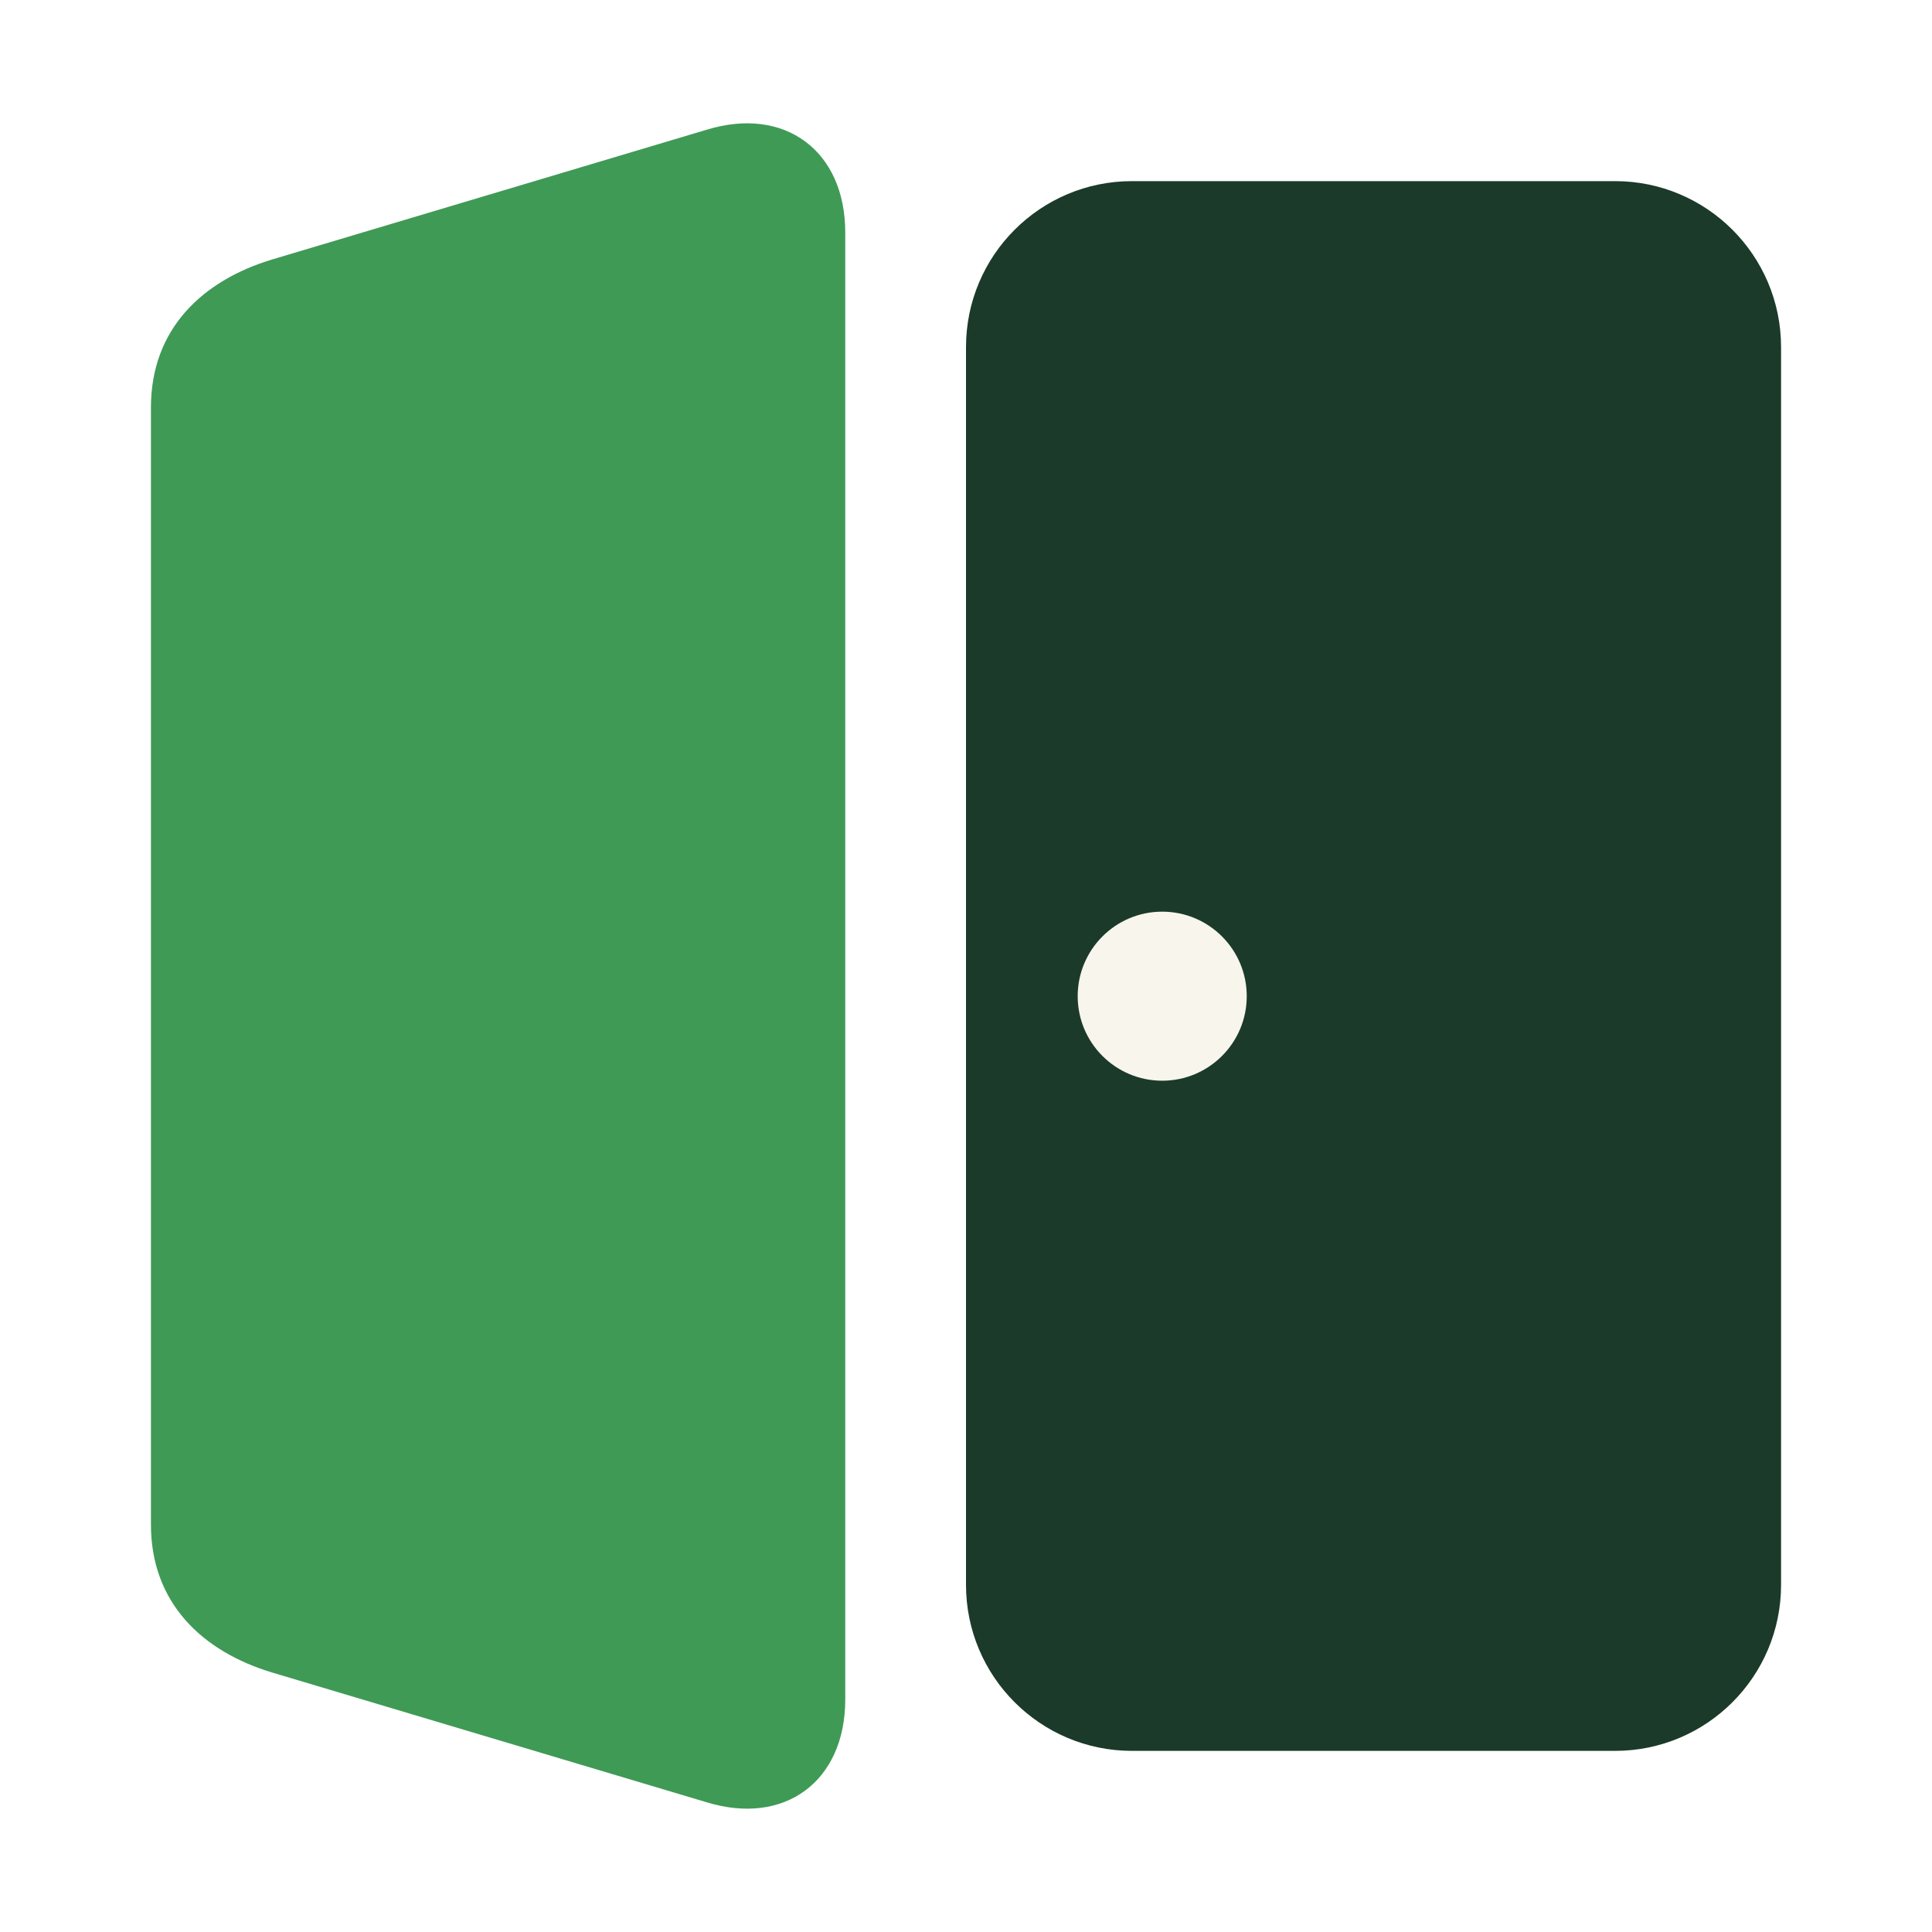
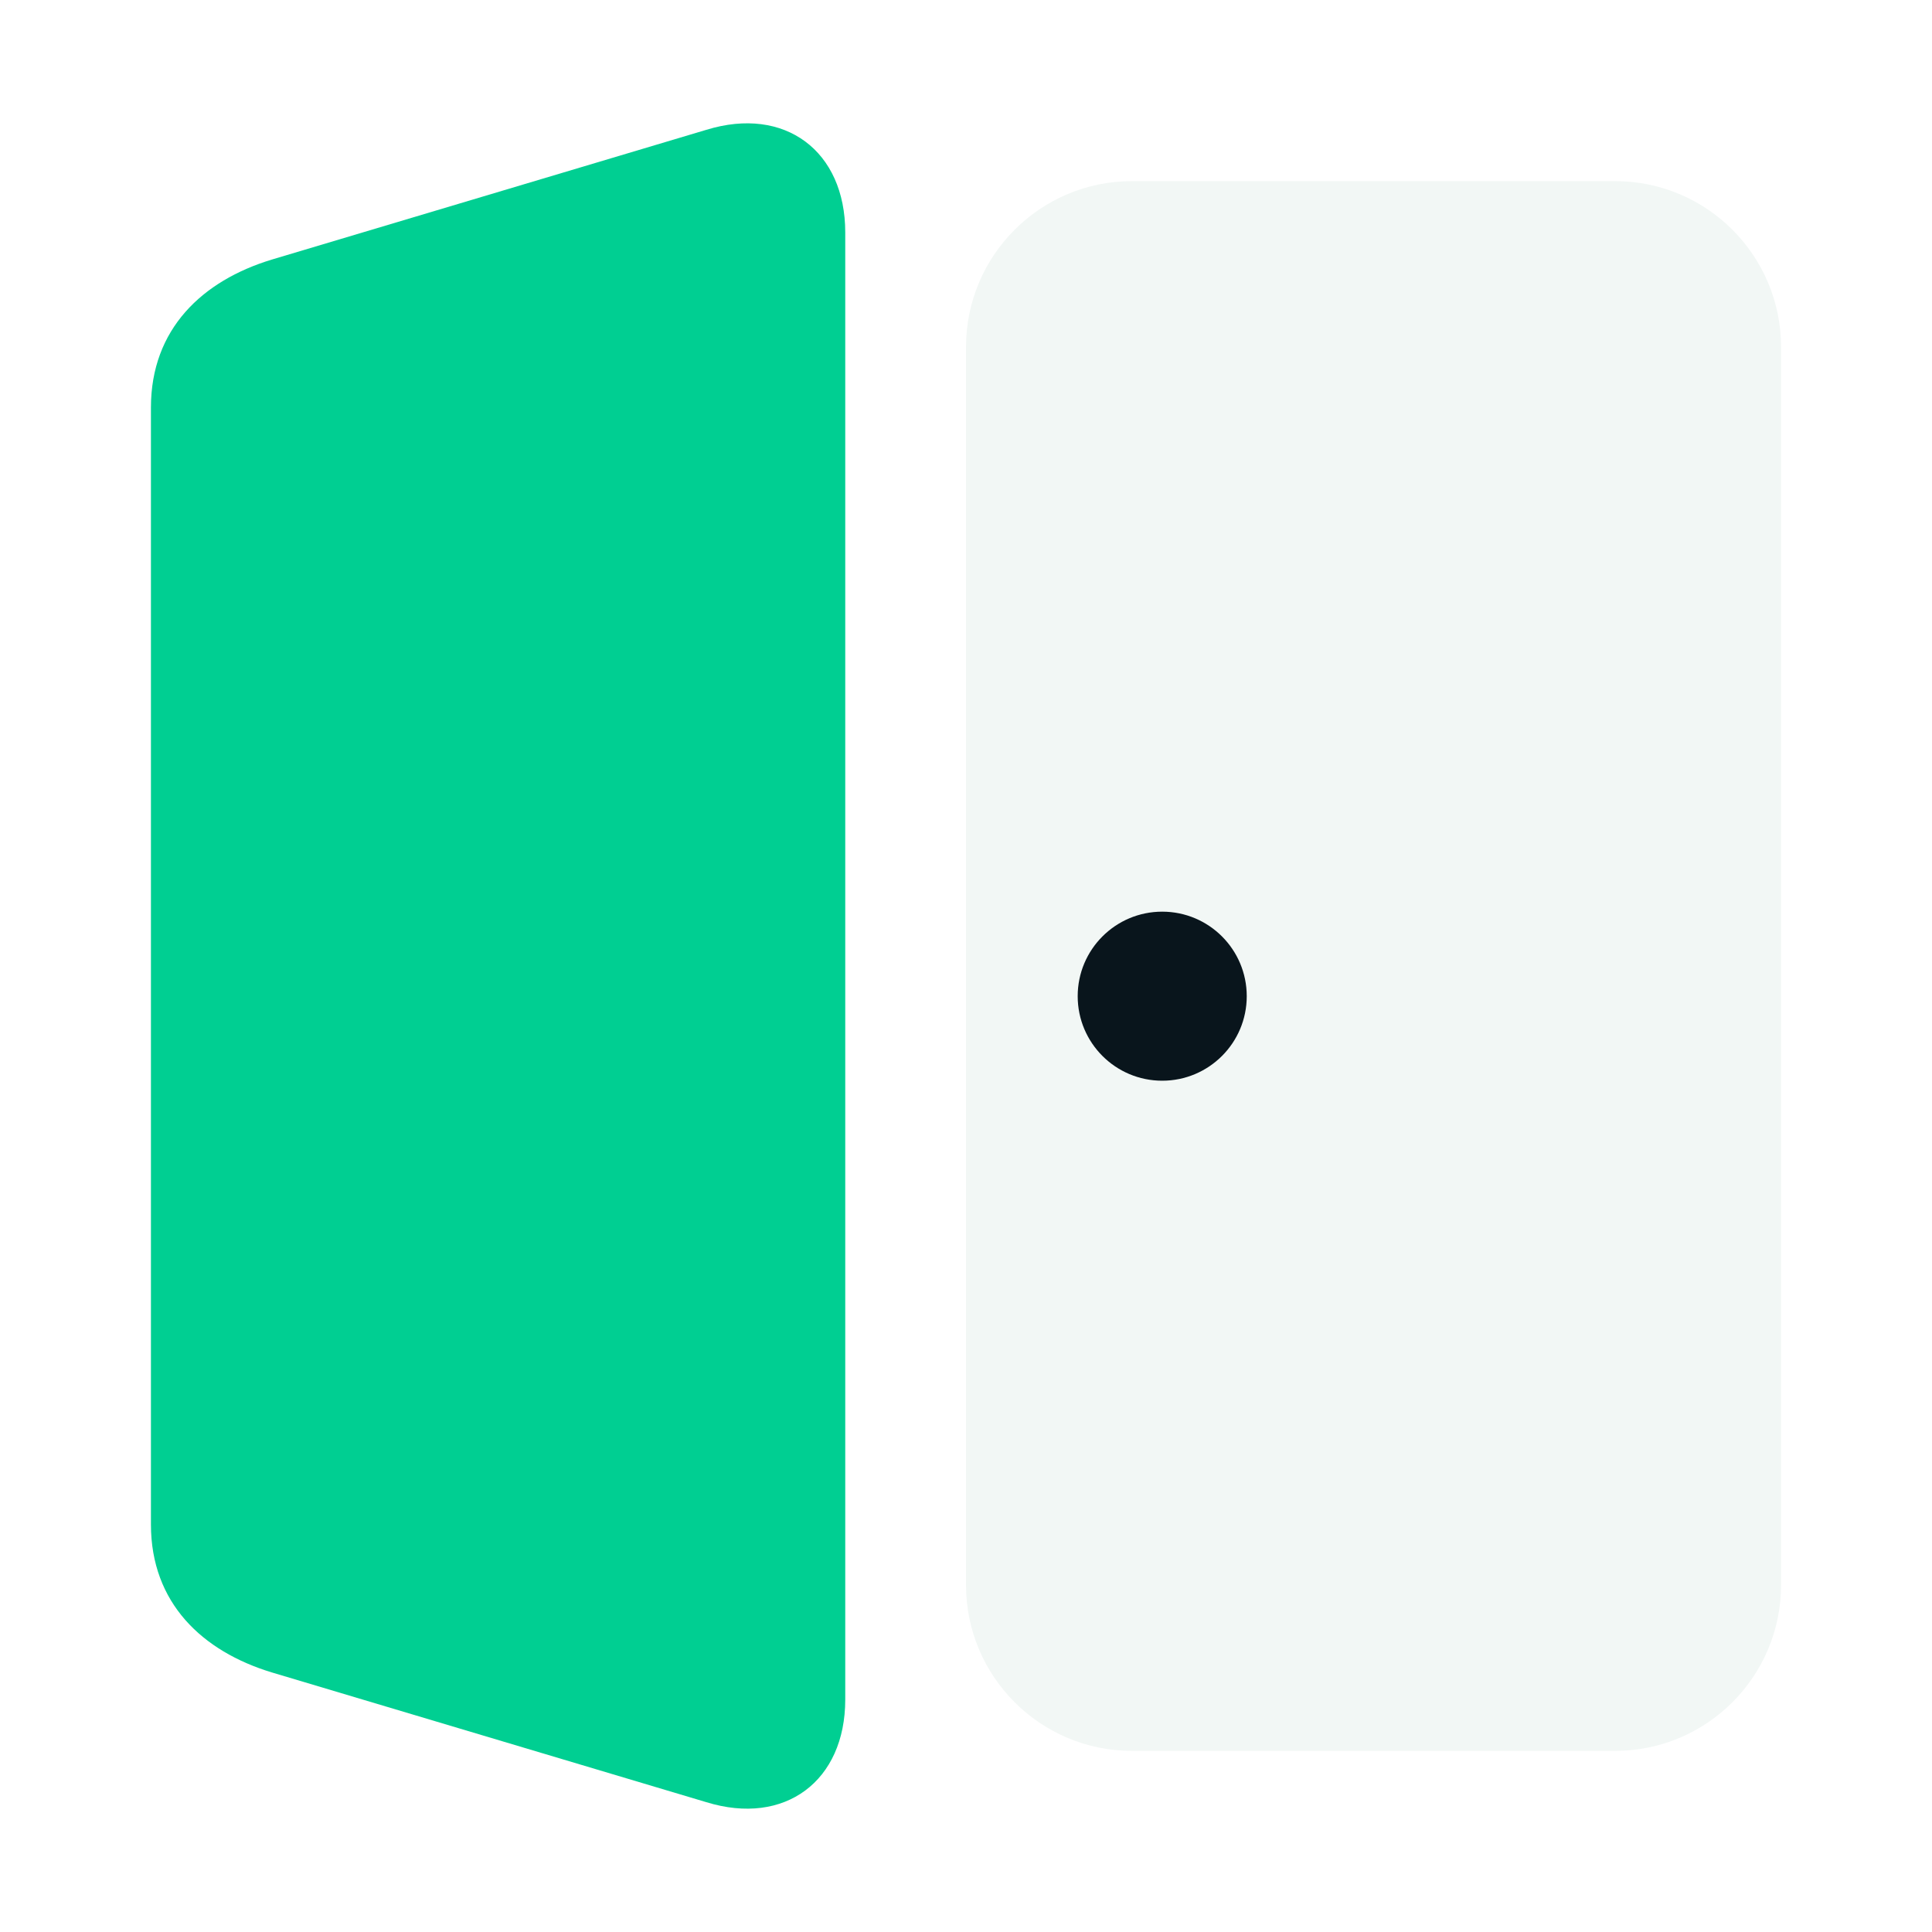
<svg xmlns="http://www.w3.org/2000/svg" viewBox="0 0 64 64" width="128" height="128">
-   <path d="M5 13.5c0-2.6 1.7-4.2 4-4.9L23.4 4.3C26 3.5 28 5 28 7.7v48.6c0 2.7-2 4.2-4.6 3.4L9 55.4c-2.3-.7-4-2.3-4-4.9z" fill="#3f9a55" />
-   <rect x="32" y="6" width="27" height="52" rx="5.5" fill="#1b3a2a" />
-   <circle cx="38.5" cy="33" r="2.8" fill="#f7f5ec" />
+   <path d="M5 13.5c0-2.6 1.7-4.2 4-4.9L23.4 4.3C26 3.5 28 5 28 7.7v48.6c0 2.7-2 4.2-4.6 3.4L9 55.4c-2.3-.7-4-2.3-4-4.9z" fill="#00cf92" />
+   <rect x="32" y="6" width="27" height="52" rx="5.5" fill="#f2f7f5" />
+   <circle cx="38.5" cy="33" r="2.8" fill="#09151c" />
</svg>
